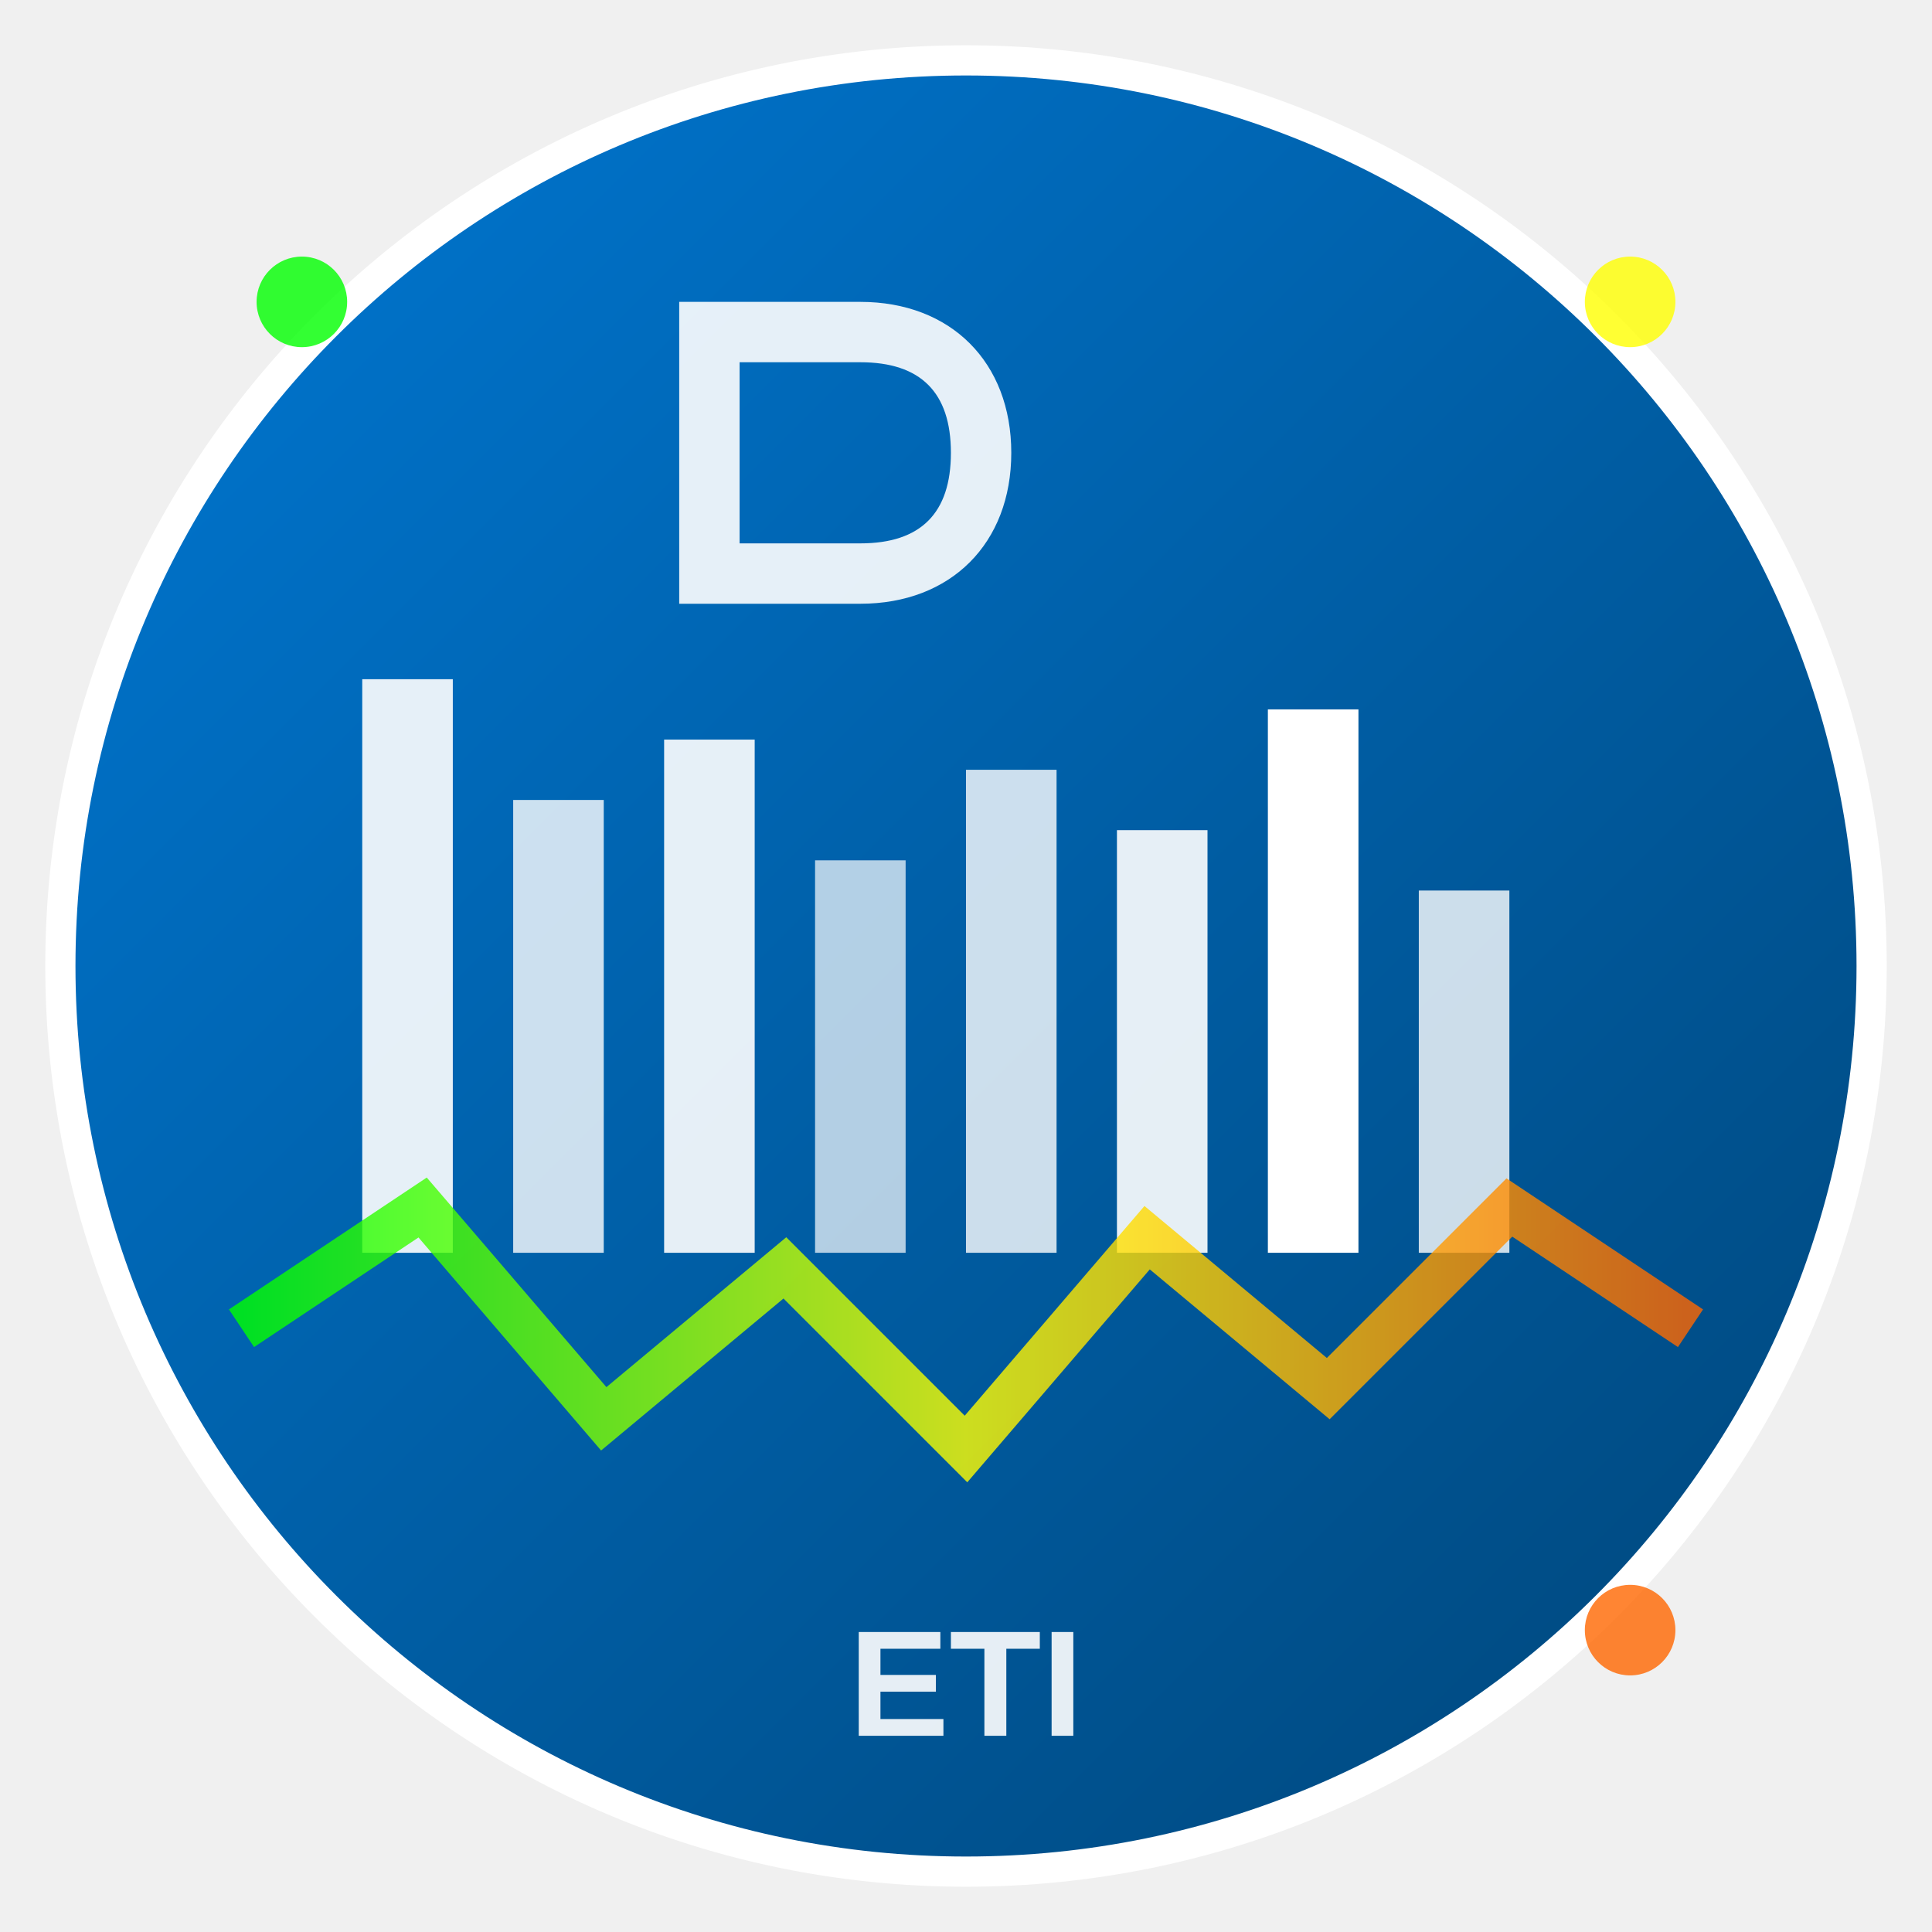
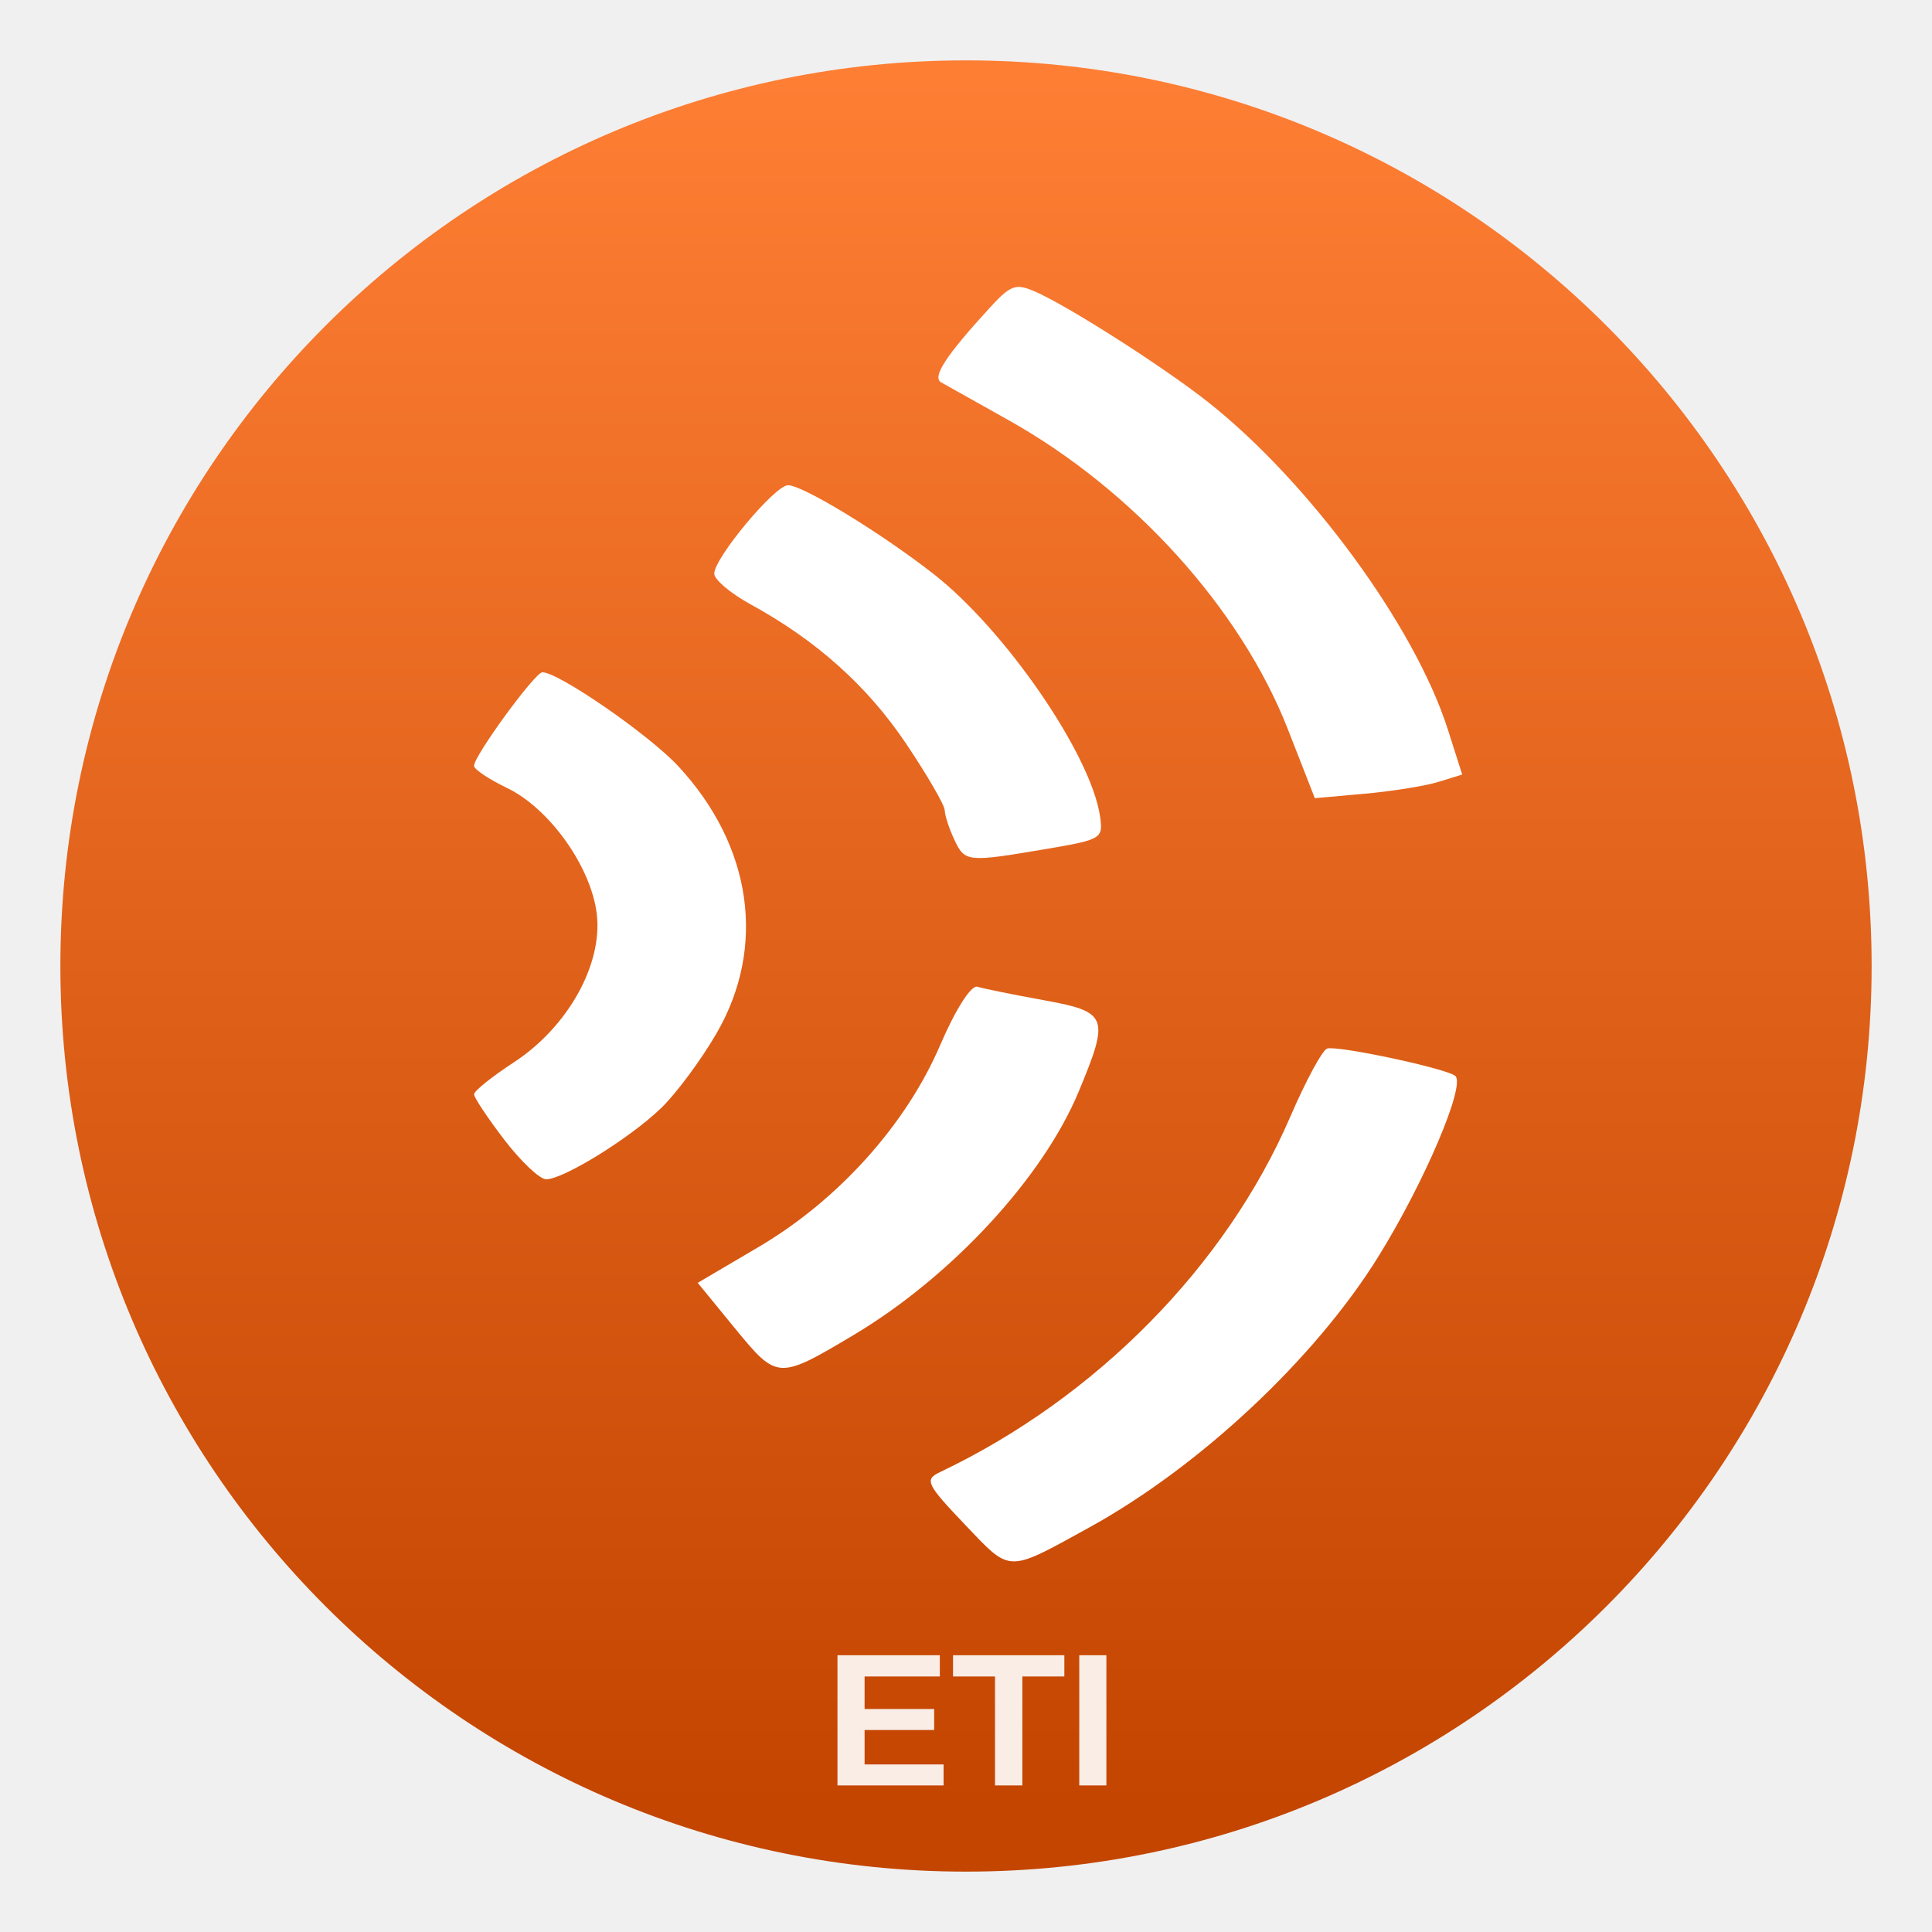
- <svg xmlns="http://www.w3.org/2000/svg" width="128" height="128" viewBox="0 0 128 128">
-   <defs>
+ <svg xmlns="http://www.w3.org/2000/svg" xmlns:xlink="http://www.w3.org/1999/xlink" width="128" height="128" viewBox="0 0 128 128" version="1.1" id="svg16">
+   <defs id="defs5">
+     <linearGradient id="linearGradient7">
+       <stop style="stop-color:#c34500;stop-opacity:1;" offset="0.044" id="stop7" />
+       <stop style="stop-color:#ff7f35;stop-opacity:1;" offset="1" id="stop8" />
+     </linearGradient>
    <linearGradient id="bgGradient" x1="0%" y1="0%" x2="100%" y2="100%">
-       <stop offset="0%" style="stop-color:#0078D4;stop-opacity:1" />
-       <stop offset="100%" style="stop-color:#004578;stop-opacity:1" />
+       <stop offset="0" style="stop-color:#ff6615;stop-opacity:1;" id="stop1" />
+       <stop offset="1" style="stop-color:#9e3200;stop-opacity:1;" id="stop2" />
    </linearGradient>
-     <linearGradient id="waveGradient" x1="0%" y1="0%" x2="100%" y2="0%">
-       <stop offset="0%" style="stop-color:#00FF00;stop-opacity:1" />
-       <stop offset="50%" style="stop-color:#FFFF00;stop-opacity:1" />
-       <stop offset="100%" style="stop-color:#FF6600;stop-opacity:1" />
+     <linearGradient id="waveGradient" x1="-0.378" y1="-21.961" x2="44.029" y2="-21.961" gradientTransform="scale(2.199299,0.4546904)" gradientUnits="userSpaceOnUse">
+       <stop offset="0%" style="stop-color:#00FF00;stop-opacity:1" id="stop3" />
+       <stop offset="50%" style="stop-color:#FFFF00;stop-opacity:1" id="stop4" />
+       <stop offset="100%" style="stop-color:#FF6600;stop-opacity:1" id="stop5" />
    </linearGradient>
+     <linearGradient xlink:href="#linearGradient7" id="linearGradient8" x1="64" y1="125" x2="64" y2="3" gradientUnits="userSpaceOnUse" />
  </defs>
-   <circle cx="64" cy="64" r="60" fill="url(#bgGradient)" stroke="#ffffff" stroke-width="2" />
-   <g transform="translate(24, 45)">
-     <rect x="0" y="0" width="6" height="38" fill="#ffffff" opacity="0.9" />
-     <rect x="10" y="8" width="6" height="30" fill="#ffffff" opacity="0.8" />
-     <rect x="20" y="4" width="6" height="34" fill="#ffffff" opacity="0.9" />
-     <rect x="30" y="12" width="6" height="26" fill="#ffffff" opacity="0.7" />
-     <rect x="40" y="6" width="6" height="32" fill="#ffffff" opacity="0.8" />
-     <rect x="50" y="10" width="6" height="28" fill="#ffffff" opacity="0.9" />
-     <rect x="60" y="2" width="6" height="36" fill="#ffffff" opacity="1.0" />
-     <rect x="70" y="14" width="6" height="24" fill="#ffffff" opacity="0.8" />
+   <circle cx="64" cy="64" r="60" fill="url(#bgGradient)" stroke="#ffffff" stroke-width="2" id="circle5" style="fill:url(#linearGradient8);fill-opacity:1;stroke:none" />
+   <text x="64.392" y="118.291" text-anchor="middle" font-family="Arial, sans-serif" font-size="12.535px" font-weight="bold" fill="#ffffff" opacity="0.9" id="text16" style="stroke-width:1.254">ETI</text>
+   <g id="g18" style="fill:#ffffff" transform="matrix(1.422601,0,0,1.154818,-326.977,40.49452)">
+     <path d="m 274.767,52.38 c -1.777,-2.296 -1.878,-2.56 -1.15,-2.987 7.271,-4.263 13.319,-11.823 16.322,-20.402 0.726,-2.073 1.498,-3.829 1.716,-3.902 0.532,-0.177 5.554,1.145 5.964,1.571 0.497,0.516 -1.456,6.156 -3.603,10.406 -2.949,5.839 -8.318,12.027 -13.455,15.508 -3.854,2.611 -3.618,2.619 -5.794,-0.193 z m -10.697,-11.241 -1.732,-2.608 2.835,-2.056 c 3.708,-2.689 6.866,-7.013 8.454,-11.574 0.715,-2.054 1.446,-3.468 1.736,-3.357 0.275,0.106 1.658,0.451 3.074,0.768 3.01,0.674 3.096,0.948 1.641,5.257 -1.667,4.937 -5.928,10.611 -10.479,13.955 -3.51,2.578 -3.562,2.575 -5.528,-0.385 z M 253.331,30.324 c -0.775,-1.247 -1.409,-2.421 -1.409,-2.61 0,-0.189 0.83,-1.01 1.844,-1.825 2.516,-2.022 4.15,-5.614 3.872,-8.509 -0.261,-2.717 -2.203,-6.074 -4.193,-7.248 -0.838,-0.495 -1.524,-1.062 -1.524,-1.262 0,-0.576 2.84,-5.366 3.182,-5.366 0.761,0 4.977,3.59 6.333,5.392 3.437,4.568 4.111,10.354 1.784,15.31 -0.721,1.535 -1.889,3.475 -2.596,4.312 -1.459,1.726 -4.54,4.073 -5.346,4.073 -0.295,0 -1.171,-1.02 -1.947,-2.267 z m 20.954,-17.228 c -0.24,-0.631 -0.439,-1.386 -0.443,-1.678 -0.004,-0.292 -0.812,-2.009 -1.798,-3.817 -1.807,-3.315 -4.174,-5.926 -7.258,-8.006 -0.923,-0.623 -1.678,-1.41 -1.678,-1.749 0,-0.901 2.817,-5.064 3.434,-5.073 0.678,-0.01 4.305,2.712 6.768,5.079 3.354,3.223 7.342,10.37 7.764,13.911 0.153,1.285 0.082,1.338 -2.527,1.882 -3.671,0.766 -3.767,0.754 -4.262,-0.549 z m 15.54,-6.316 c -2.19,-6.906 -7.183,-13.716 -13.003,-17.735 -1.493,-1.031 -2.908,-2.009 -3.144,-2.172 -0.437,-0.303 0.209,-1.525 2.269,-4.292 0.958,-1.287 1.199,-1.397 2.066,-0.938 1.53,0.808 6.024,4.34 8.108,6.373 4.707,4.591 9.62,12.858 11.148,18.757 l 0.673,2.598 -1.11,0.422 c -0.61,0.232 -2.155,0.537 -3.432,0.678 l -2.322,0.256 z" style="fill:#ffffff;stroke-width:0.447" id="path1" />
  </g>
-   <g transform="translate(16, 88)">
-     <polyline points="0,0 12,-8 24,6 36,-4 48,8 60,-6 72,4 84,-8 96,0" stroke="url(#waveGradient)" stroke-width="3" fill="none" opacity="0.8" />
-   </g>
-   <g transform="translate(45, 20)">
-     <path d="M 0 0 L 0 20 L 12 20 C 18 20 22 16 22 10 C 22 4 18 0 12 0 Z M 4 4 L 12 4 C 16 4 18 6 18 10 C 18 14 16 16 12 16 L 4 16 Z" fill="#ffffff" opacity="0.9" />
-   </g>
-   <circle cx="20" cy="20" r="3" fill="#00FF00" opacity="0.8" />
-   <circle cx="108" cy="20" r="3" fill="#FFFF00" opacity="0.8" />
-   <circle cx="108" cy="108" r="3" fill="#FF6600" opacity="0.8" />
-   <text x="64" y="115" text-anchor="middle" font-family="Arial, sans-serif" font-size="10" font-weight="bold" fill="#ffffff" opacity="0.9">ETI</text>
</svg>
